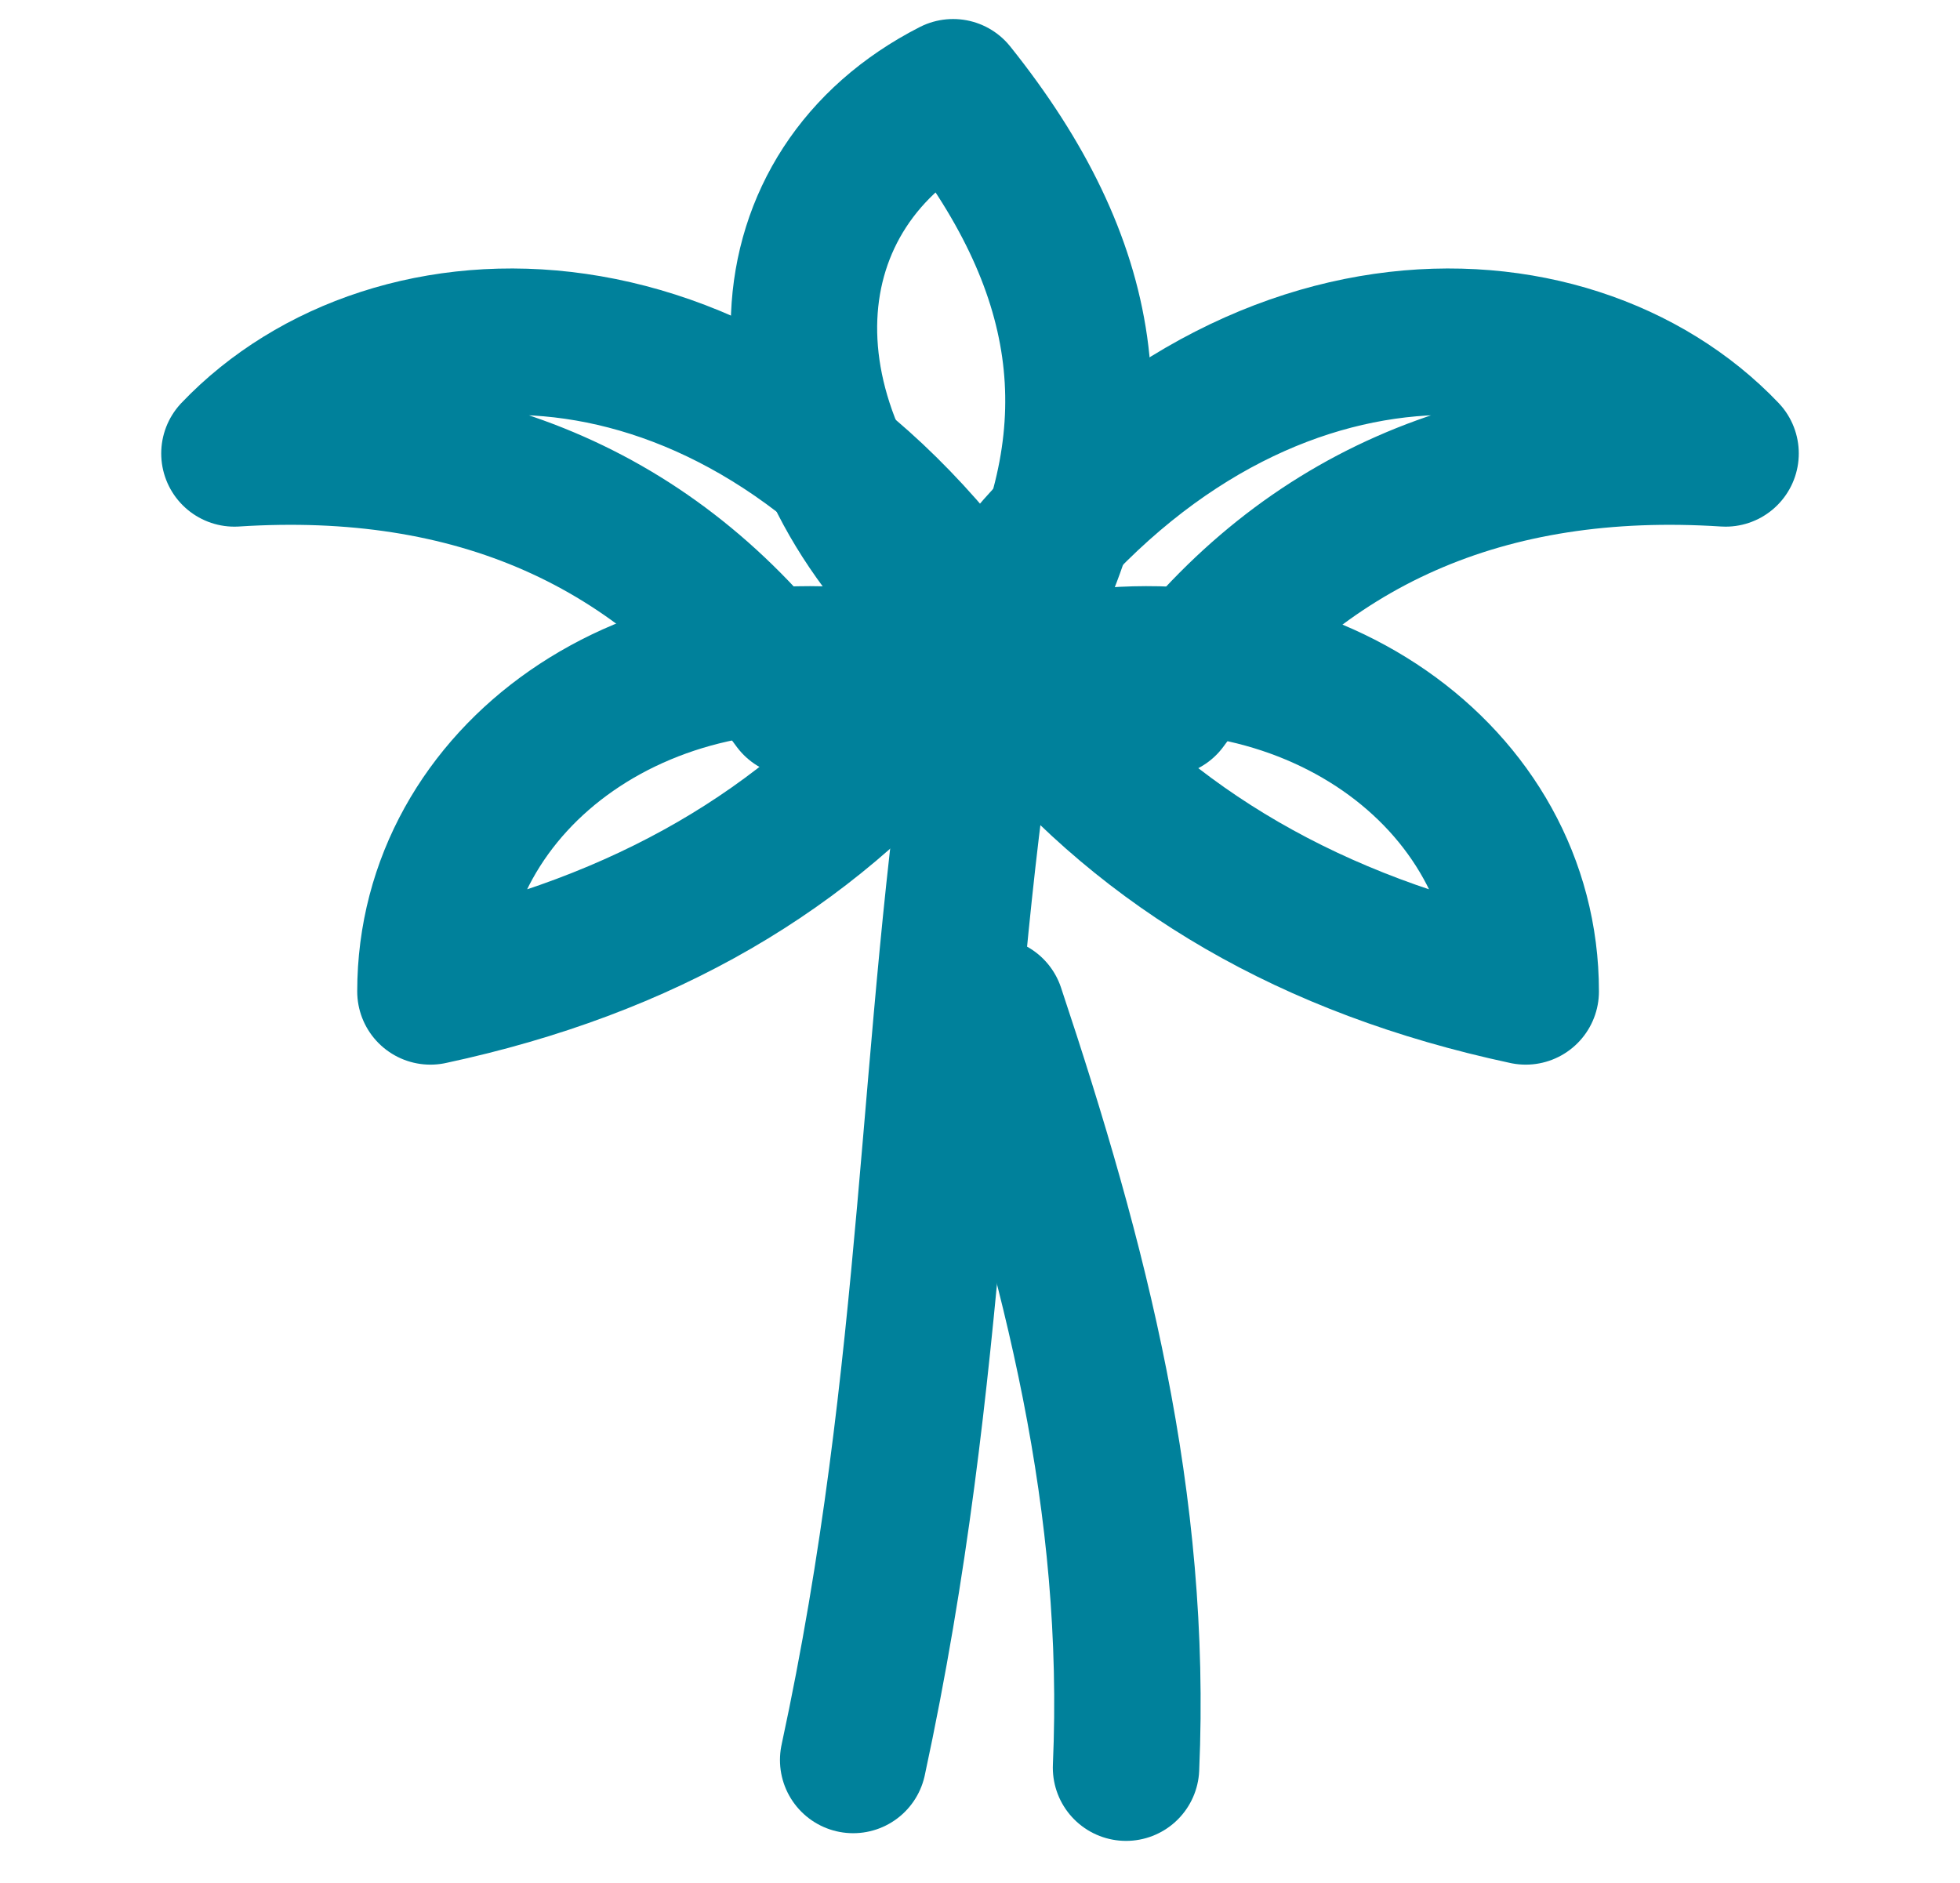
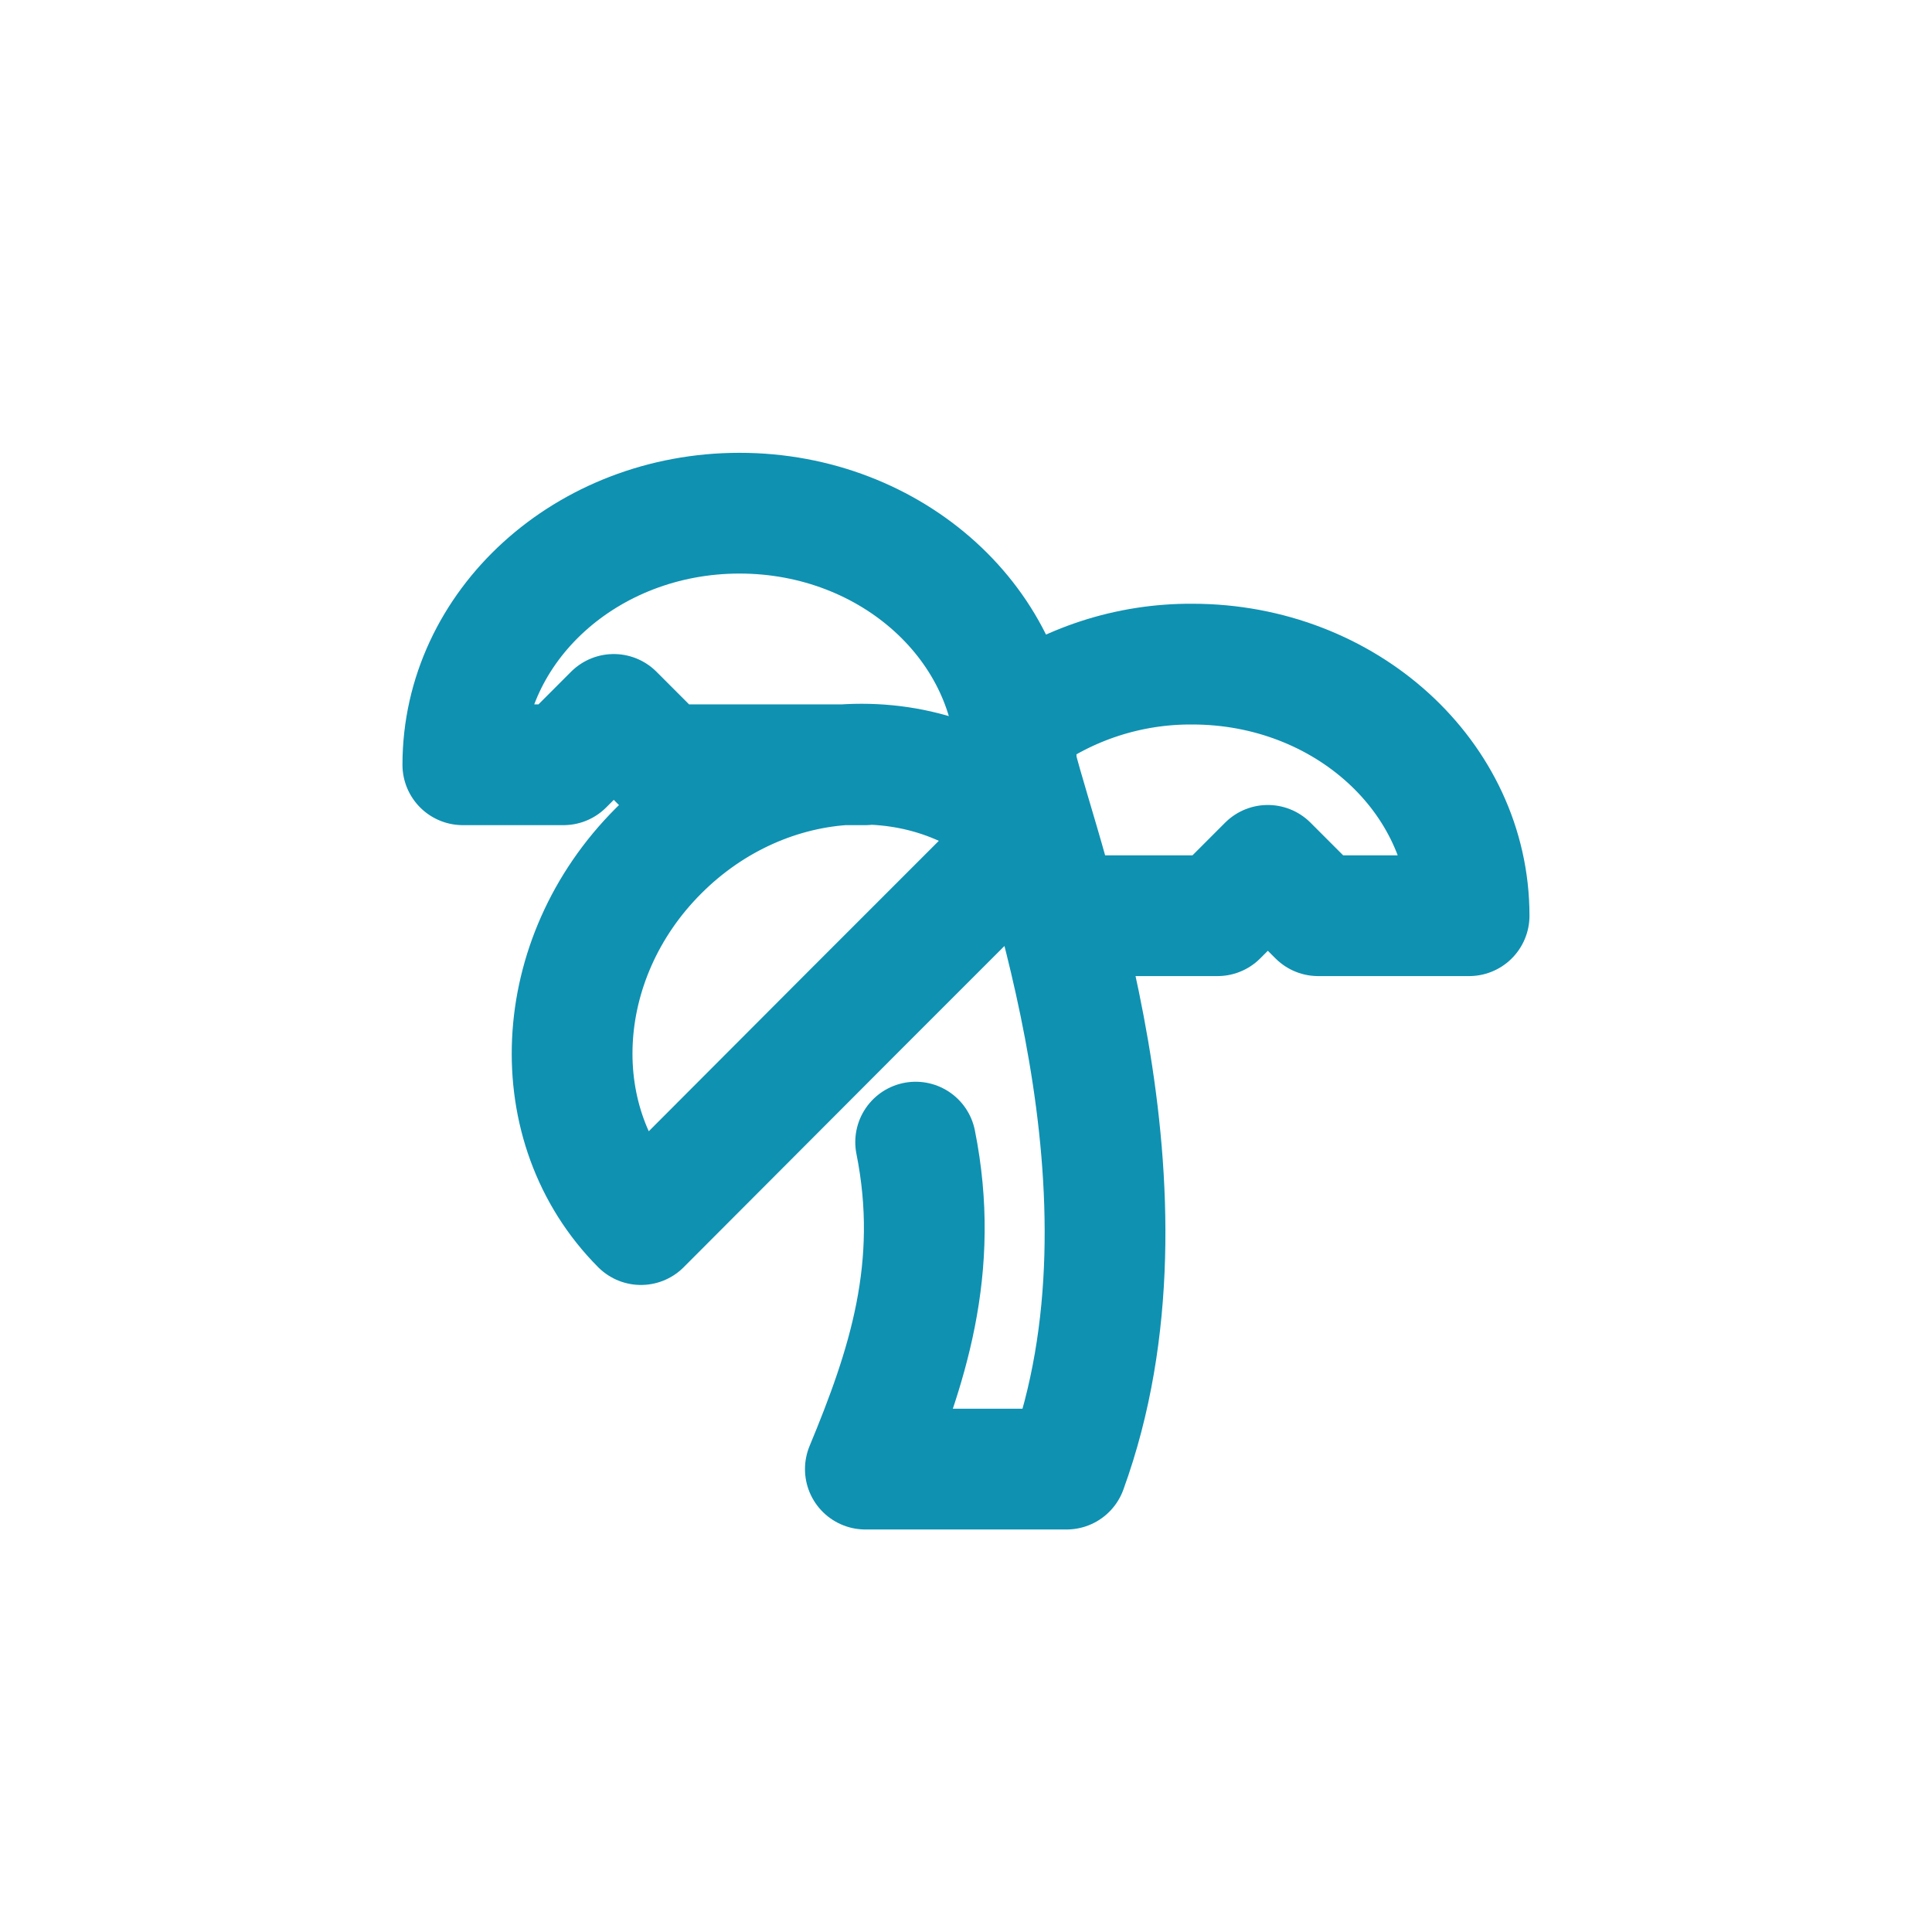
- <svg xmlns="http://www.w3.org/2000/svg" width="51" height="49" viewBox="0 0 51 49" fill="none">
-   <g stroke="#00819B" stroke-width="3.81" stroke-linecap="round" stroke-linejoin="round">
-     <path d="M25.5 16.2C19.2 7.2 10.2 7.5 6.1 11.8C12.3 11.4 17.2 13.5 20.7 18.3" />
-     <path d="M25.5 16.2C31.8 7.2 40.8 7.5 44.9 11.8C38.7 11.4 33.8 13.5 30.3 18.3" />
-     <path d="M24.4 15.8C19.5 11 19.9 4.9 24.8 2.4C28.4 6.9 29 11.1 26.7 15.8" />
-     <path d="M23.5 17.4C16.9 16.1 11.2 20.2 11.2 25.8C16.8 24.6 21 22.1 24.1 18.4" />
-     <path d="M27.4 17.4C34 16.1 39.7 20.2 39.7 25.8C34.1 24.6 29.9 22.1 26.8 18.4" />
-     <path d="M25.6 18.2C24.2 27.2 24.4 35.6 22.2 45.8" />
-     <path d="M25.8 26.3C28 32.9 29.6 39.1 29.3 46" />
-   </g>
+ <svg xmlns="http://www.w3.org/2000/svg" width="32" height="32" viewBox="0 0 32 32" fill="none">
+   <path d="M14.333 12.667H10.999L10.166 11.833L9.333 12.667H7.666C7.666 10.367 9.716 8.5 12.249 8.5C14.783 8.5 16.833 10.367 16.833 12.667C17.249 14.333 19.333 19.75 17.666 24.333H14.333C15.024 22.667 15.583 21 15.166 18.917M16.833 11.95C17.677 11.326 18.7 10.993 19.749 11C22.283 11 24.333 12.867 24.333 15.167H21.833L20.999 14.333L20.166 15.167H17.666M10.908 14.092C9.116 15.883 8.991 18.65 10.616 20.283L14.149 16.742L17.091 13.8C15.466 12.167 12.699 12.3 10.908 14.092Z" stroke="#0F91B2" stroke-width="2" stroke-linecap="round" stroke-linejoin="round" />
</svg>
